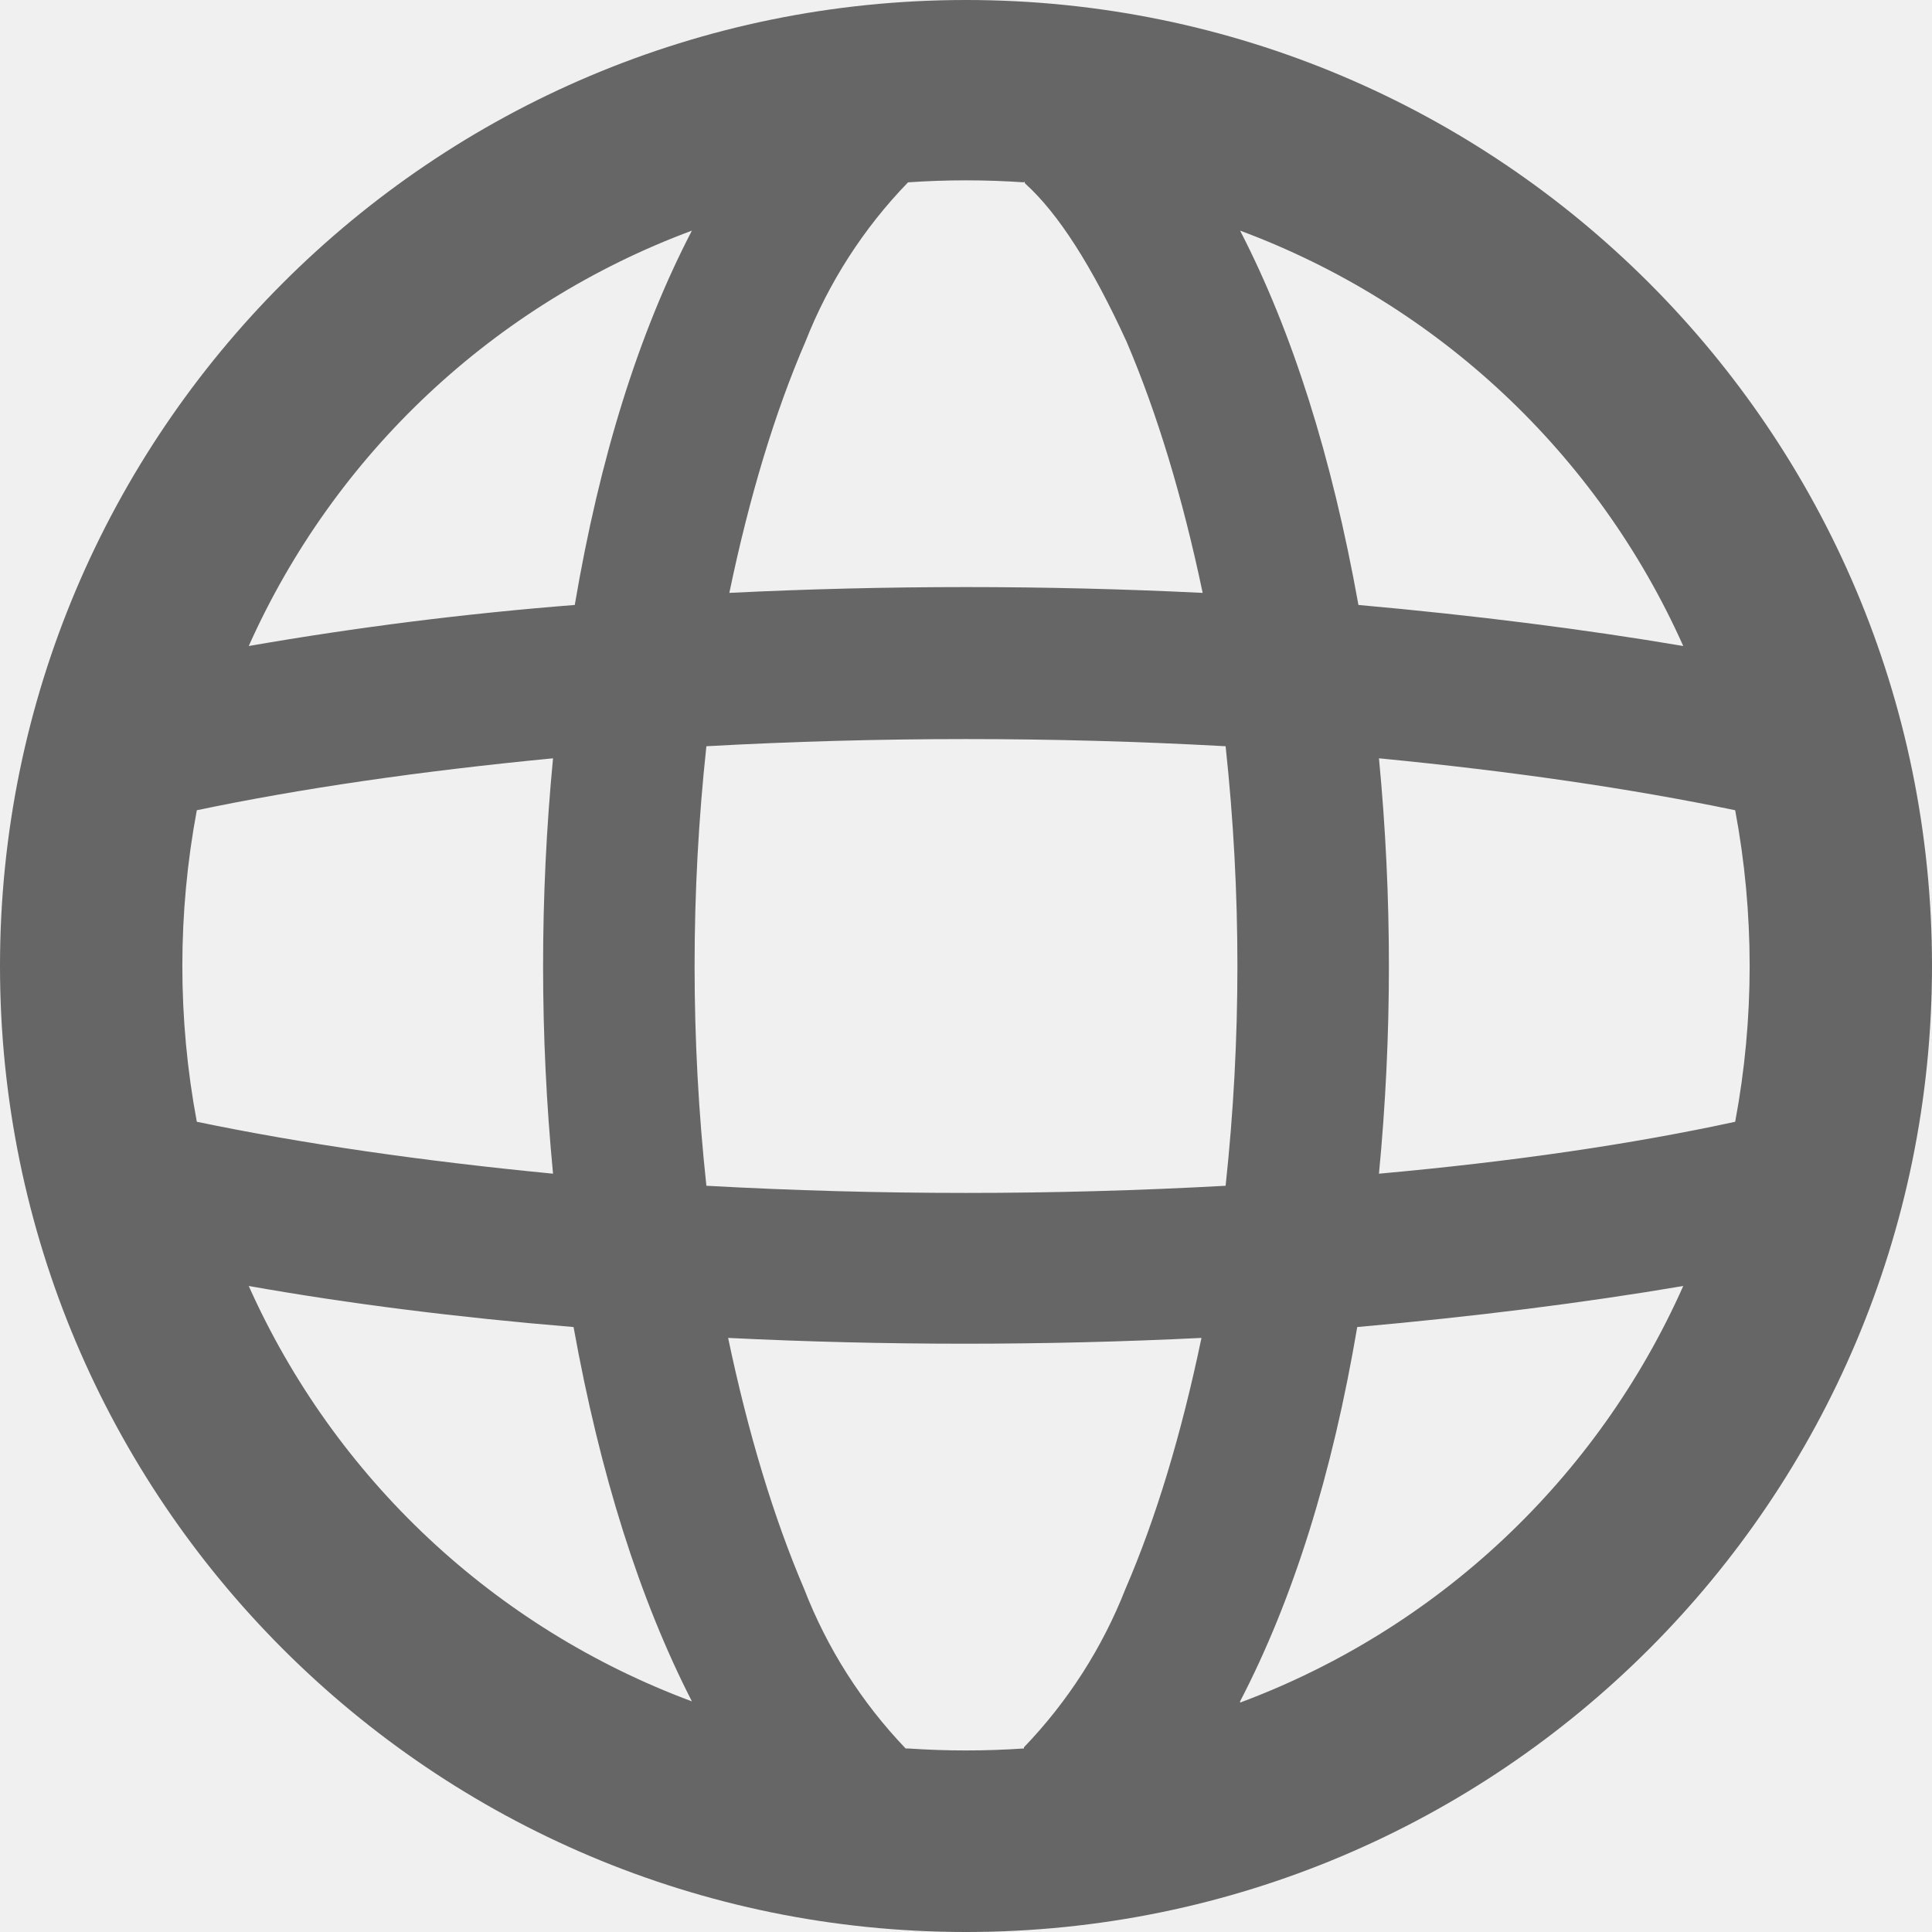
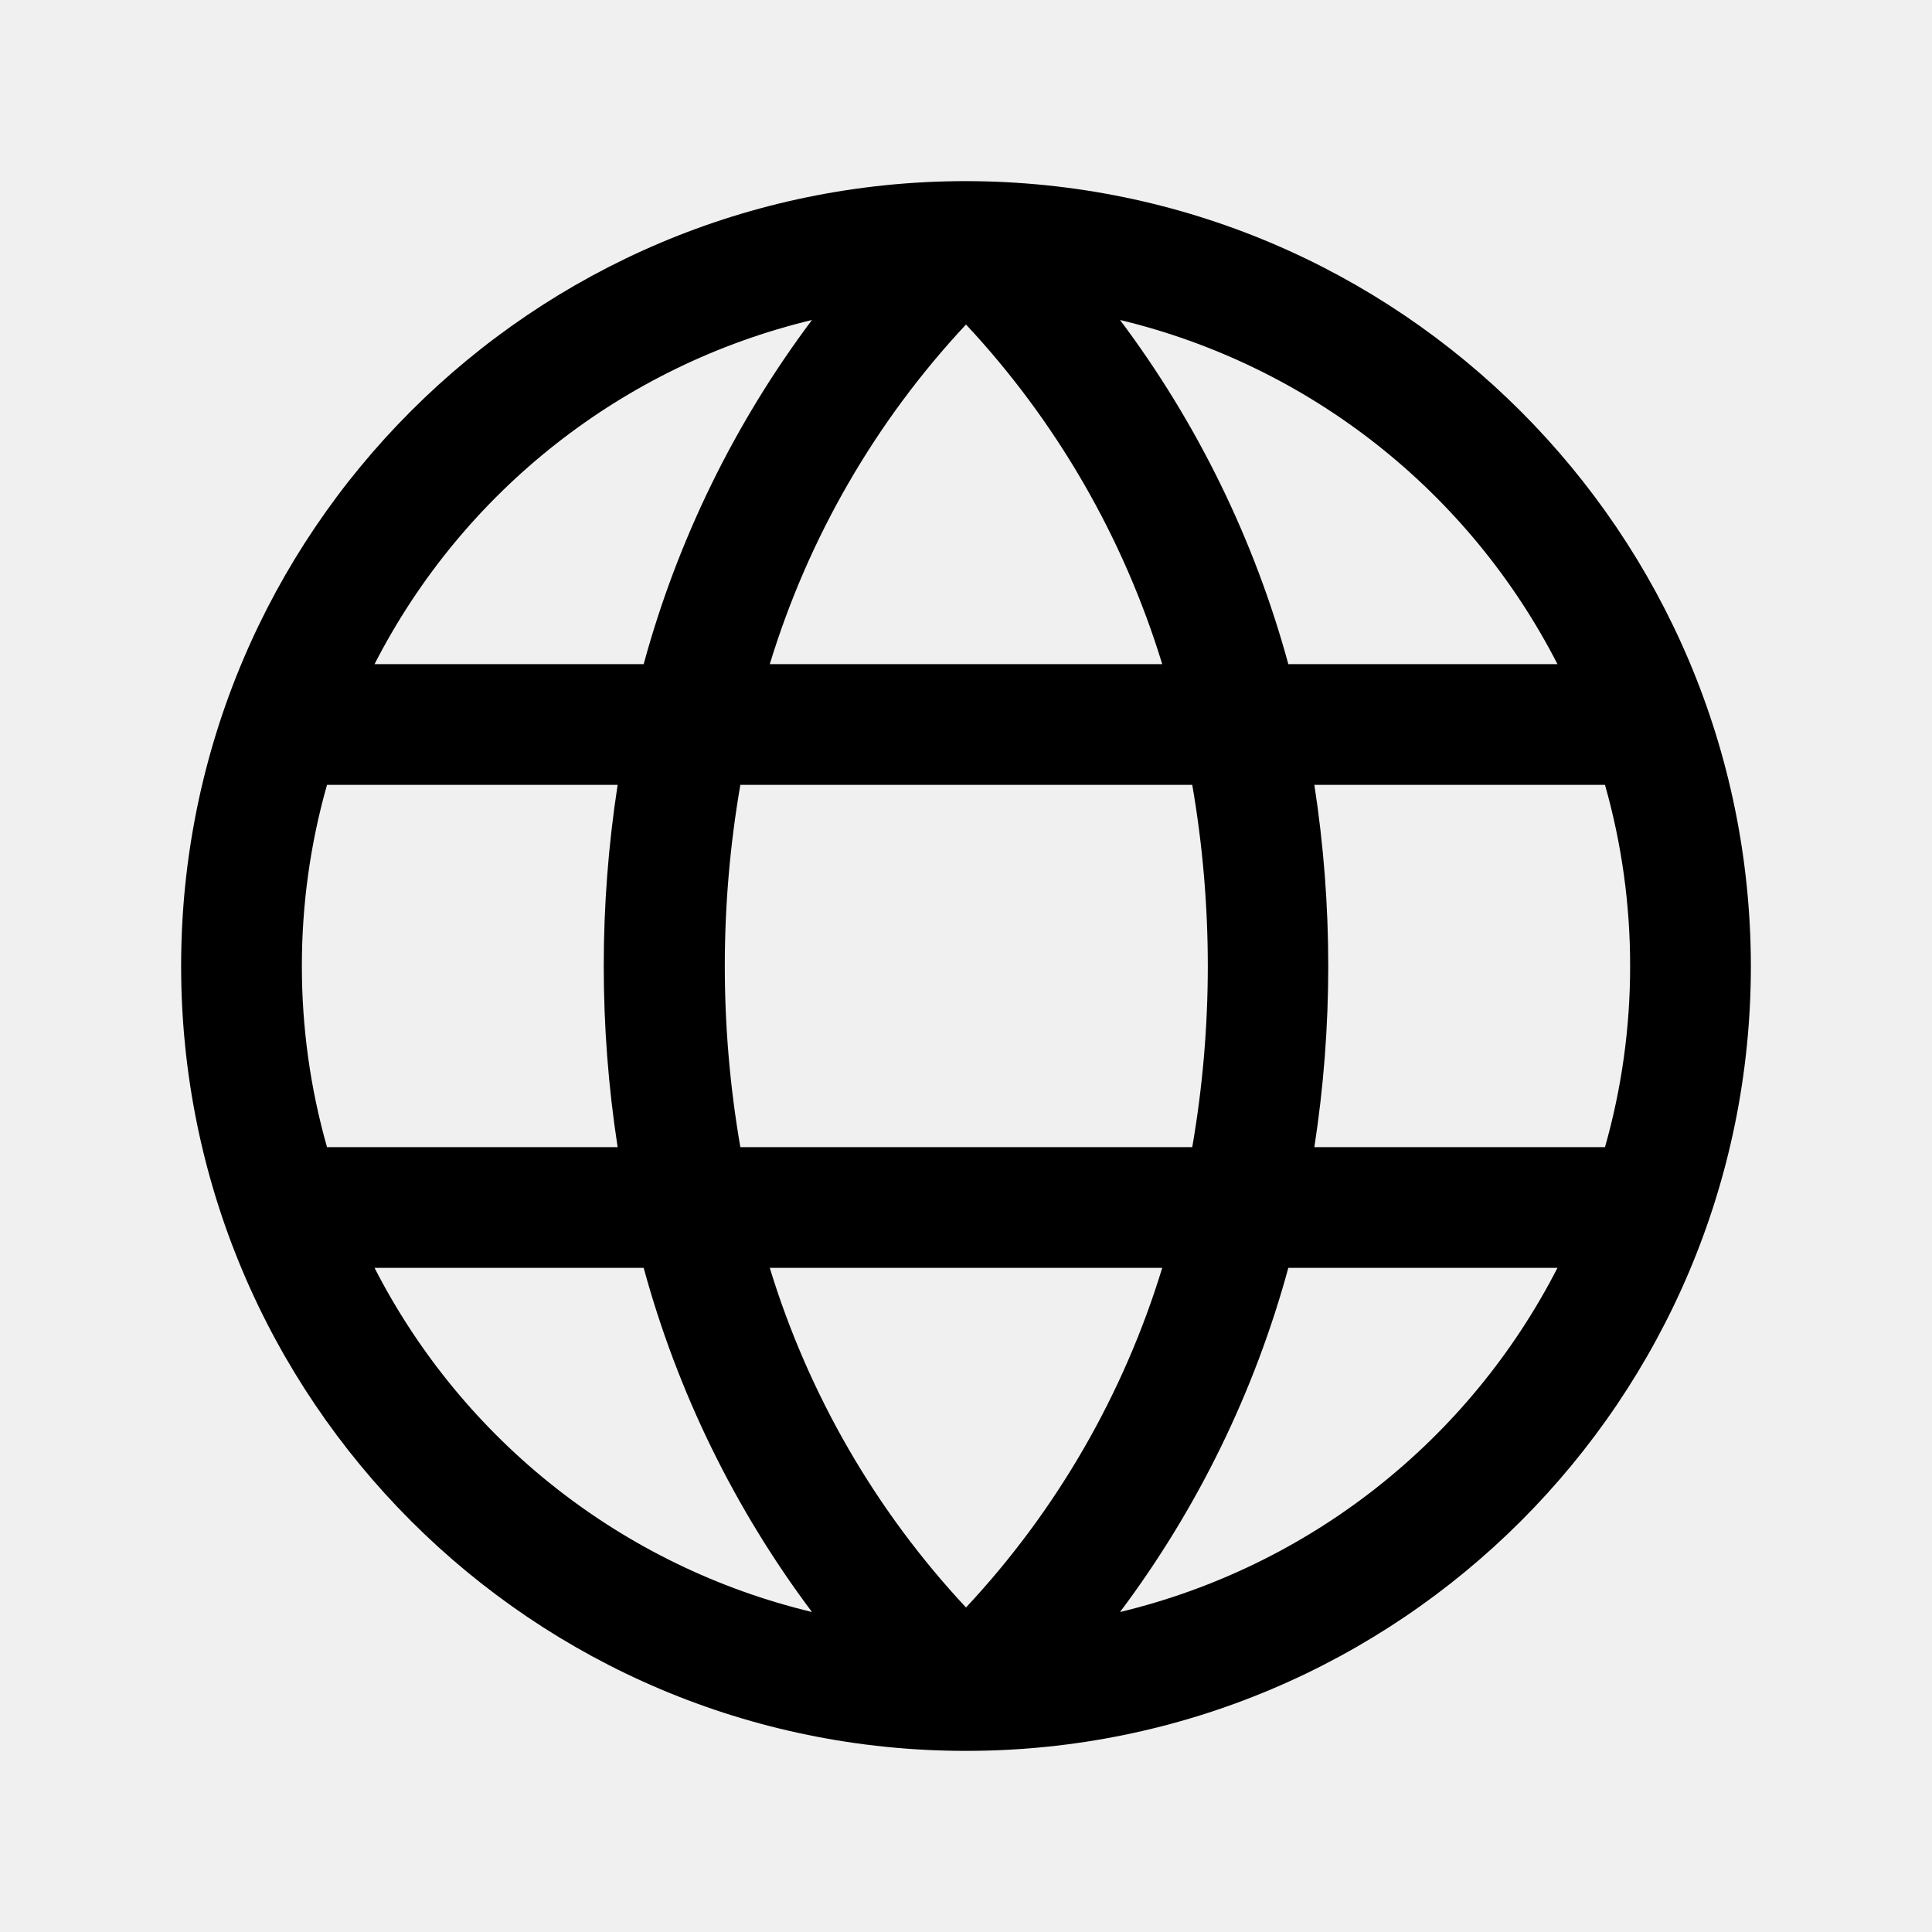
- <svg xmlns="http://www.w3.org/2000/svg" fill="none" viewBox="0 0 16 16">
-   <g clip-path="url(#a)">
-     <path fill-rule="evenodd" clip-rule="evenodd" d="M10.27 14.1a6.5 6.5 0 0 0 3.67-3.45q-1.24.21-2.7.34-.31 1.83-.97 3.1M8 16A8 8 0 1 0 8 0a8 8 0 0 0 0 16m.48-1.52a7 7 0 0 1-.96 0H7.5a4 4 0 0 1-.84-1.32q-.38-.89-.63-2.08a40 40 0 0 0 3.92 0q-.25 1.2-.63 2.08a4 4 0 0 1-.84 1.31zm2.94-4.76q1.66-.15 2.95-.43a7 7 0 0 0 0-2.58q-1.3-.27-2.95-.43a18 18 0 0 1 0 3.44m-1.27-3.54a17 17 0 0 1 0 3.64 39 39 0 0 1-4.3 0 17 17 0 0 1 0-3.64 39 39 0 0 1 4.3 0m1.1-1.17q1.45.13 2.69.34a6.5 6.5 0 0 0-3.67-3.44q.65 1.26.98 3.1M8.48 1.5l.01.02q.41.37.84 1.31.38.89.63 2.08a40 40 0 0 0-3.92 0q.25-1.2.63-2.08a4 4 0 0 1 .85-1.32 7 7 0 0 1 .96 0m-2.75.4a6.5 6.5 0 0 0-3.67 3.44 29 29 0 0 1 2.7-.34q.31-1.83.97-3.1M4.58 6.28q-1.66.16-2.95.43a7 7 0 0 0 0 2.58q1.3.27 2.95.43a18 18 0 0 1 0-3.44m.17 4.71q-1.45-.12-2.69-.34a6.5 6.5 0 0 0 3.67 3.44q-.65-1.27-.98-3.1" fill="#666" />
-   </g>
-   <defs>
-     <clipPath id="a">
-       <path fill="#fff" d="M0 0h16v16H0z" />
-     </clipPath>
-   </defs>
+ <svg xmlns="http://www.w3.org/2000/svg" aria-hidden="true" role="img" class="iconify iconify--ph w-full h-full text-zinc-700 group-hover:rotate-[360deg] duration-500" width="1em" height="1em" viewBox="0 0 256 256">
+   <path fill="currentColor" d="M128 24a104 104 0 1 0 104 104A104.12 104.12 0 0 0 128 24m88 104a87.6 87.6 0 0 1-3.33 24h-38.51a157.4 157.4 0 0 0 0-48h38.51a87.6 87.6 0 0 1 3.33 24m-114 40h52a115.1 115.1 0 0 1-26 45a115.3 115.3 0 0 1-26-45m-3.9-16a140.8 140.8 0 0 1 0-48h59.88a140.8 140.8 0 0 1 0 48ZM40 128a87.6 87.6 0 0 1 3.33-24h38.51a157.4 157.4 0 0 0 0 48H43.33A87.6 87.6 0 0 1 40 128m114-40h-52a115.1 115.1 0 0 1 26-45a115.3 115.3 0 0 1 26 45m52.33 0h-35.62a135.3 135.3 0 0 0-22.3-45.6A88.29 88.29 0 0 1 206.37 88Zm-98.74-45.6A135.3 135.3 0 0 0 85.29 88H49.63a88.29 88.29 0 0 1 57.96-45.6M49.63 168h35.66a135.3 135.3 0 0 0 22.3 45.6A88.29 88.29 0 0 1 49.63 168m98.78 45.6a135.3 135.3 0 0 0 22.3-45.6h35.66a88.29 88.29 0 0 1-57.96 45.6" />
</svg>
